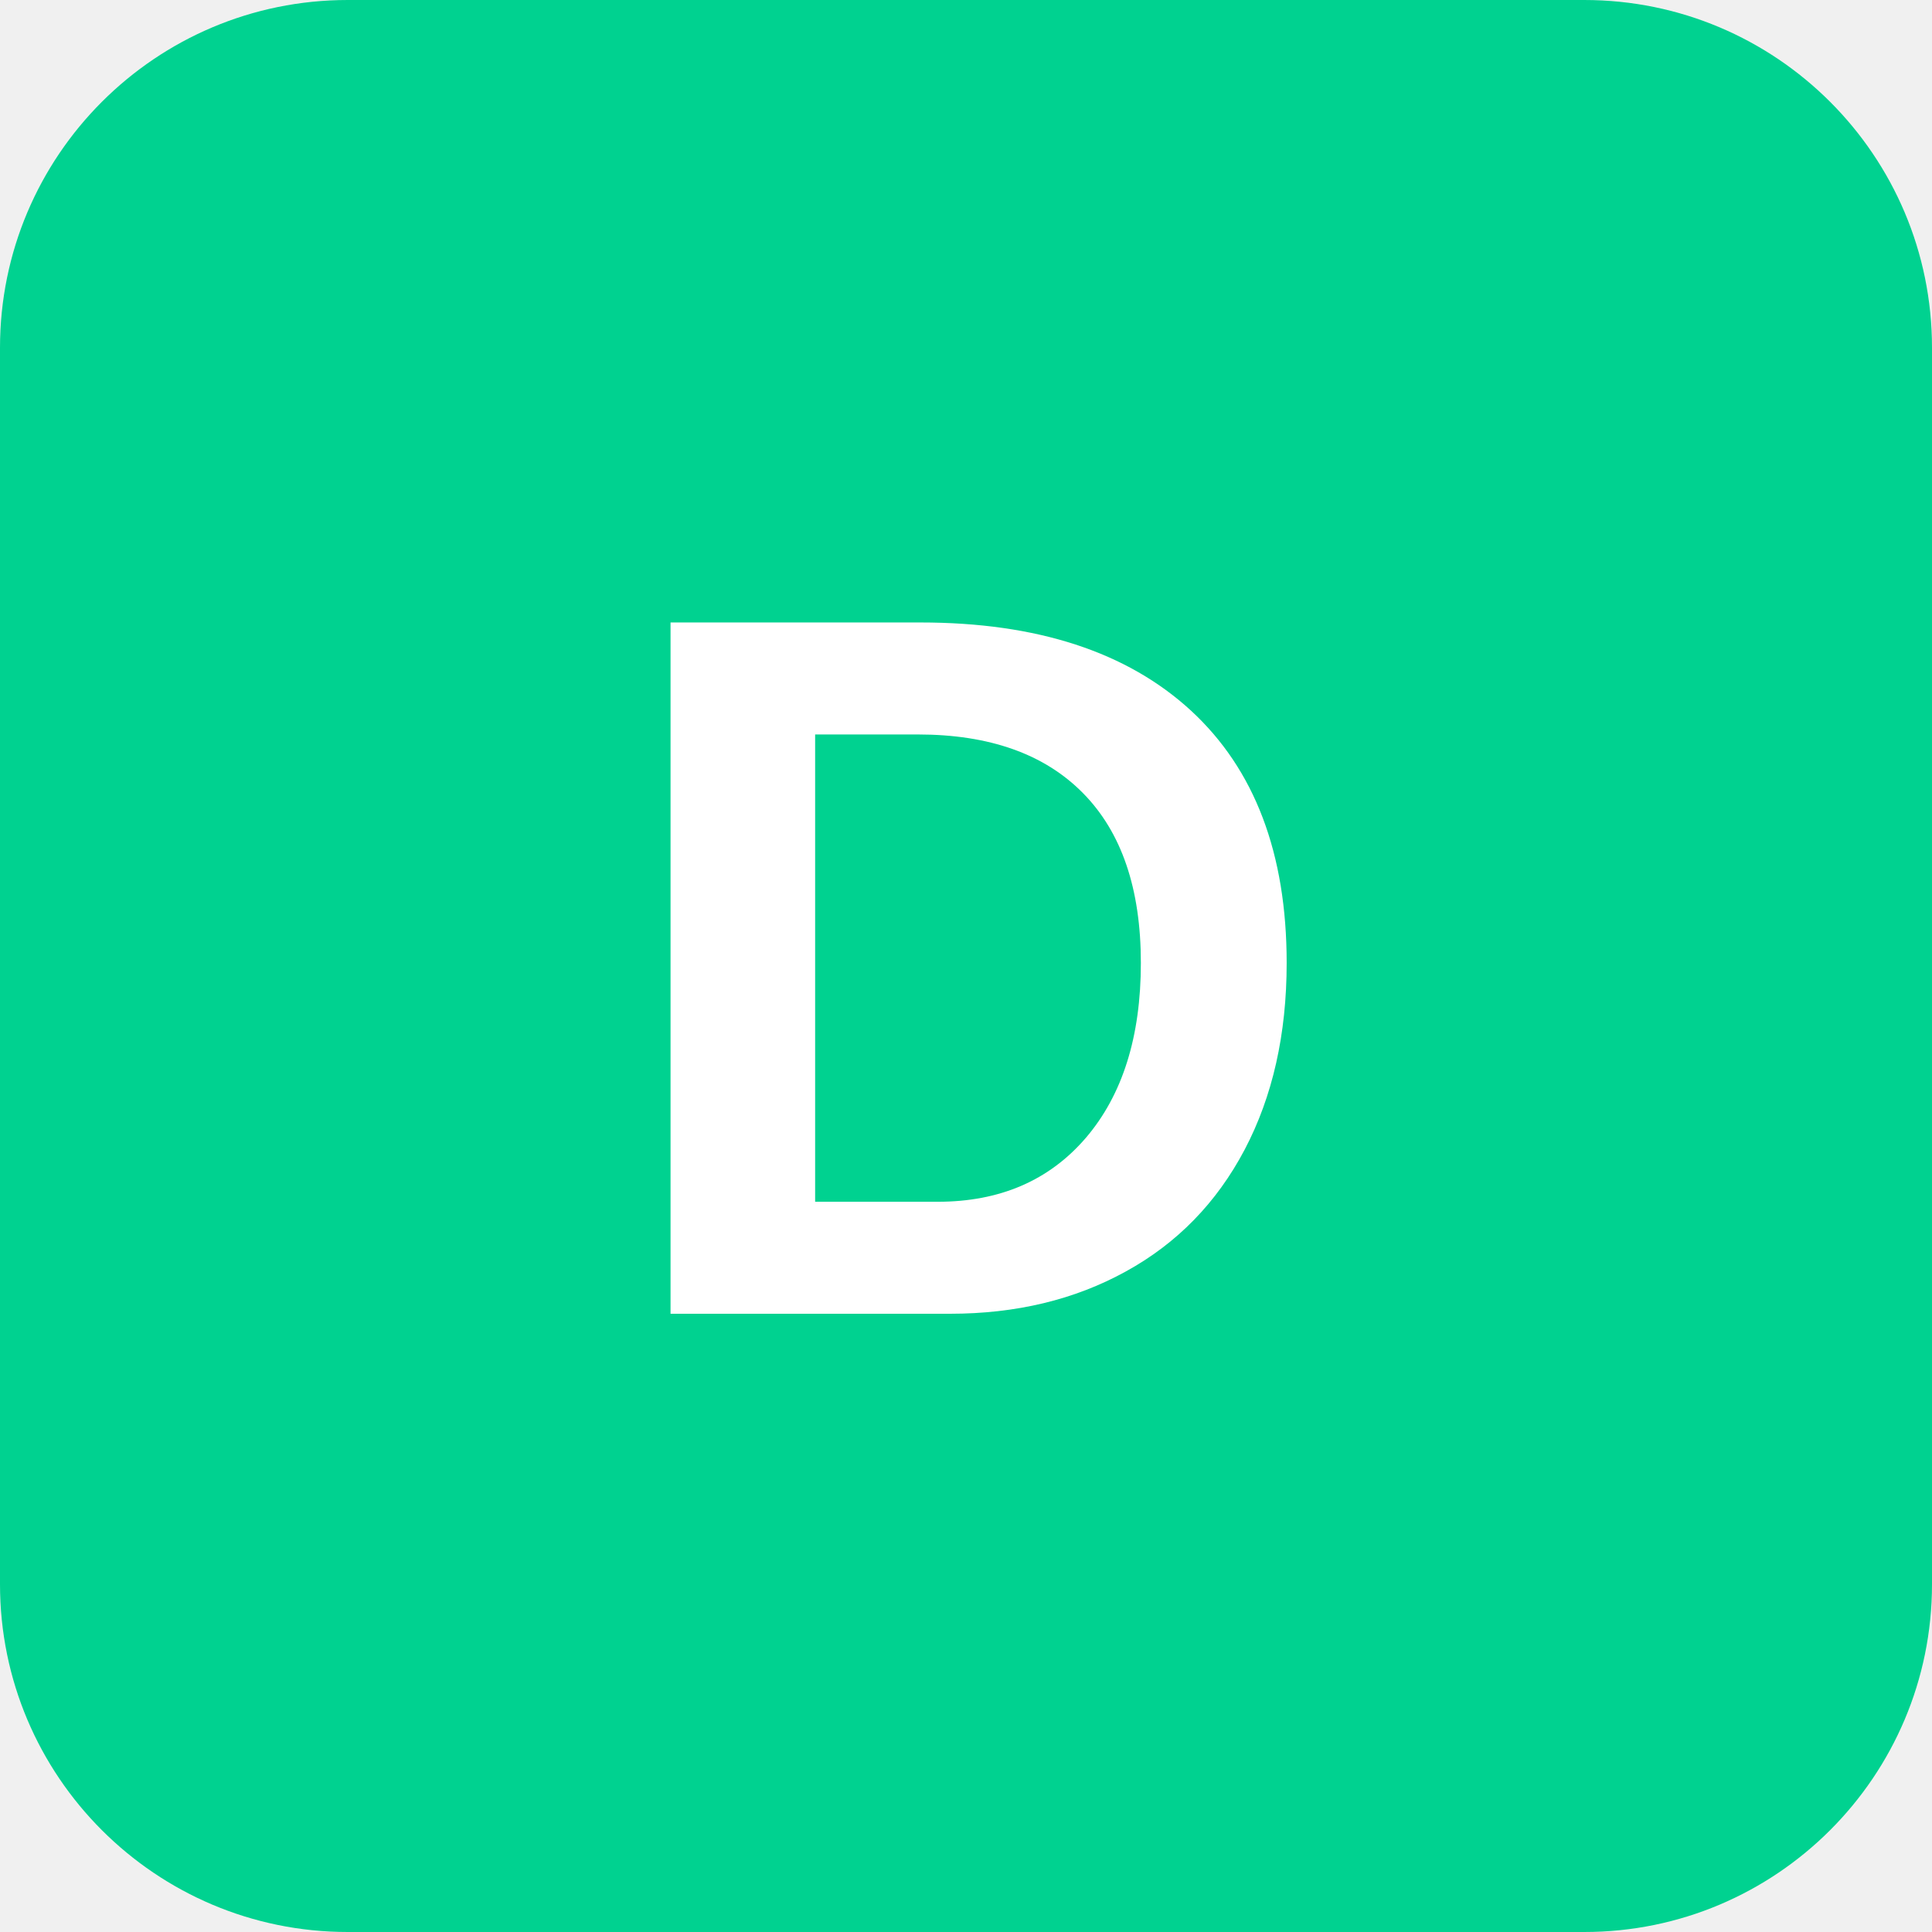
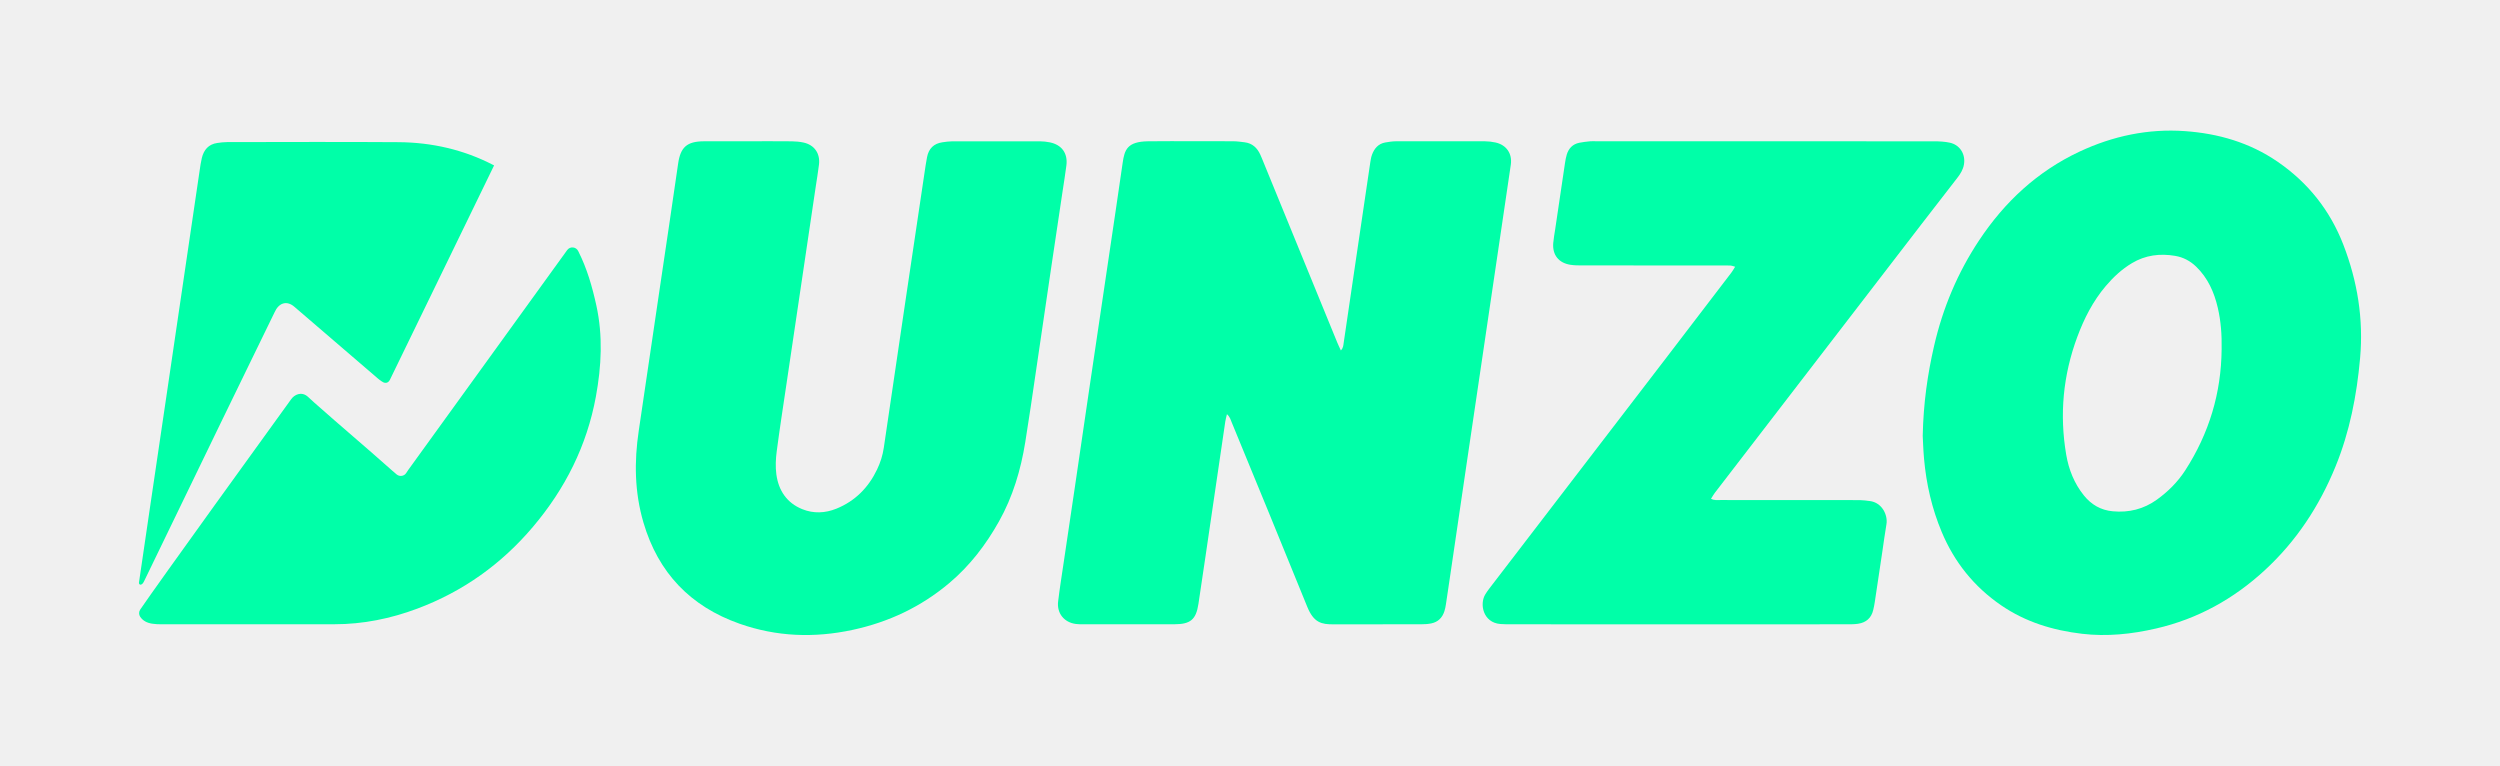
- <svg xmlns="http://www.w3.org/2000/svg" viewBox="0 0 100 100">
-   <rect width="100" height="100" rx="18" fill="#00D290" />
-   <text x="50" y="68" font-family="Arial Black, Arial, sans-serif" font-weight="900" font-size="52" fill="#ffffff" text-anchor="middle">D</text>
+ <svg xmlns="http://www.w3.org/2000/svg" version="1.1" id="Layer_1" x="0px" y="0px" viewBox="0 0 1600 490" style="enable-background:new 0 0 1600 490;" xml:space="preserve">
+   <style type="text/css">
+ 	.st0{fill:#00FFA8;}
+ </style>
+   <g>
+     <path class="st0" d="M785.24,265.09c-0.41,1.79-0.84,3.21-1.05,4.66c-2.7,18.3-5.37,36.6-8.06,54.9   c-3.03,20.61-6.01,41.23-9.13,61.83c-1.52,10.05-5.07,13.02-15.4,13.05c-19.57,0.06-39.14,0.02-58.7,0.01   c-1.49,0-2.99-0.02-4.45-0.22c-7.39-0.98-12.14-6.83-11.26-14.31c0.97-8.23,2.3-16.42,3.51-24.63c2.33-15.77,4.69-31.54,7.02-47.31   c3.22-21.87,6.4-43.75,9.63-65.63c4.03-27.34,8.1-54.67,12.15-82.01c3.02-20.4,6.07-40.79,9-61.21c1.2-8.39,2.94-13.58,16.19-13.8   c9.99-0.16,19.99-0.03,29.99-0.04c8.29,0,16.59-0.05,24.88,0.03c2.32,0.02,4.64,0.37,6.96,0.65c4.92,0.59,8.06,3.52,10.05,7.86   c0.8,1.74,1.5,3.52,2.22,5.29c15.7,38.37,31.39,76.74,47.1,115.11c0.63,1.54,1.38,3.03,2.26,4.96c1.57-1.6,1.58-3.3,1.8-4.82   c2.65-17.87,5.26-35.76,7.89-53.63c3.03-20.61,6.07-41.22,9.13-61.83c0.25-1.68,0.53-3.39,1.11-4.97c1.47-4,4.01-7.03,8.45-7.84   c2.29-0.41,4.62-0.76,6.94-0.77c18.93-0.06,37.86-0.06,56.79,0c2.32,0.01,4.68,0.28,6.94,0.79c6.94,1.57,10.73,7.1,9.72,14.17   c-1.59,11.15-3.28,22.29-4.93,33.44c-3.67,24.82-7.33,49.63-11,74.45c-4.07,27.55-8.16,55.1-12.22,82.65   c-3.6,24.4-7.17,48.8-10.76,73.2c-0.87,5.89-1.72,11.78-2.62,17.66c-0.23,1.47-0.51,2.95-0.96,4.36c-1.32,4.16-4.07,6.95-8.41,7.84   c-2.06,0.42-4.22,0.55-6.33,0.55c-18.72,0.04-37.43-0.02-56.15,0.05c-7.73,0.03-12.72-0.94-16.93-11.32   c-15.88-39.21-32.03-78.31-48.11-117.45C787.69,268.92,787.23,266.78,785.24,265.09z" />
+     <path class="st0" d="M1230.54,278.89c0.45-21.14,3.12-39.39,7.27-57.48c5.58-24.3,15.07-46.89,28.87-67.67   c16.35-24.62,37.31-44.09,64.2-56.7c21.36-10.02,43.95-14.8,67.53-13.12c21.28,1.52,41.34,7.29,59.24,19.57   c19.55,13.42,33.61,31.17,42.11,53.17c9,23.32,12.94,47.46,10.7,72.55c-2.13,23.86-6.66,47.15-15.74,69.38   c-10.35,25.34-25.11,47.81-45.3,66.39c-19.9,18.33-42.9,31.12-69.47,37.25c-15.68,3.62-31.45,5.28-47.47,3.39   c-18.6-2.2-36.12-7.5-51.79-18.25c-17.35-11.91-29.91-27.62-37.99-46.9c-6.29-15-9.89-30.73-11.32-46.93   C1230.87,287.81,1230.71,282.06,1230.54,278.89z M1421.84,223.4c0.18-8.98-0.45-17.89-2.5-26.62c-2.32-9.86-6.34-18.92-13.81-26.13   c-3.79-3.65-8.23-6.01-13.4-6.89c-9.75-1.66-19.06-0.51-27.68,4.65c-6.46,3.86-11.89,8.91-16.73,14.62   c-8.23,9.68-13.88,20.8-18.28,32.65c-9.08,24.48-11.44,49.59-7.07,75.29c1.62,9.55,5.14,18.41,11.28,26.06   c4.74,5.91,10.81,9.47,18.45,10.19c10.36,0.98,19.84-1.35,28.33-7.46c7.14-5.15,13.3-11.29,18.09-18.68   C1413.79,277.44,1421.63,251.55,1421.84,223.4z" />
+     <path class="st0" d="M479.27,90.4c9.14,0,18.29-0.06,27.43,0.04c2.53,0.03,5.11,0.25,7.57,0.79c6.94,1.51,10.74,6.97,9.88,14.11   c-0.59,4.85-1.42,9.67-2.14,14.51c-6.2,41.84-12.41,83.68-18.61,125.52c-2.15,14.51-4.41,29-6.31,43.54   c-0.63,4.81-0.86,9.83-0.23,14.61c1.38,10.38,6.7,18.38,16.67,22.38c7.16,2.87,14.6,2.55,21.76-0.35   c11.98-4.86,20.48-13.47,26.02-25.04c2.12-4.42,3.6-9.04,4.32-13.95c4.53-31.13,9.16-62.24,13.77-93.36   c4.08-27.54,8.19-55.08,12.29-82.62c0.5-3.36,0.97-6.73,1.63-10.06c1.05-5.38,4.27-8.66,9.78-9.45c2.09-0.3,4.21-0.62,6.32-0.63   c18.71-0.05,37.43-0.05,56.14,0c2.11,0.01,4.25,0.24,6.31,0.66c7.67,1.56,11.6,6.98,10.62,14.78c-0.72,5.69-1.67,11.36-2.51,17.03   c-2.38,15.98-4.79,31.95-7.15,47.93c-3.26,22.08-6.47,44.17-9.74,66.24c-2.27,15.35-4.45,30.71-6.94,46.02   c-2.88,17.74-7.94,34.8-16.79,50.58c-8.39,14.96-18.66,28.4-31.85,39.5c-18.1,15.24-38.77,24.99-61.91,29.96   c-24.52,5.26-48.68,4.36-72.28-3.96c-31.4-11.06-52.07-32.56-61.52-64.78c-5.69-19.41-5.96-38.94-3-58.73   c4.65-31.11,9.19-62.24,13.78-93.36c3.82-25.86,7.71-51.72,11.42-77.59c1.51-10.5,5.6-14.25,16.55-14.3   C460.13,90.37,469.7,90.4,479.27,90.4z" />
+     <path class="st0" d="M1110.49,170.72c-1.21-0.34-1.98-0.71-2.77-0.75c-1.91-0.11-3.83-0.08-5.74-0.08   c-29.78,0-59.55,0.01-89.33-0.02c-2.54,0-5.13-0.01-7.63-0.41c-7.53-1.21-11.55-6.34-10.95-13.89c0.24-2.96,0.81-5.89,1.25-8.84   c2.08-14.09,4.15-28.18,6.26-42.27c0.28-1.89,0.61-3.79,1.17-5.61c1.23-3.94,3.82-6.61,7.94-7.47c2.28-0.47,4.61-0.72,6.92-0.95   c1.26-0.13,2.55-0.03,3.83-0.03c72.1,0,144.2-0.01,216.3,0.04c3.38,0,6.83,0.17,10.11,0.87c6.52,1.41,10.21,7.39,9.08,13.96   c-0.56,3.26-2.2,5.93-4.18,8.48c-7.69,9.91-15.38,19.82-23.03,29.76c-33.58,43.64-67.14,87.29-100.72,130.94   c-10.5,13.65-21.01,27.29-31.5,40.95c-0.85,1.11-1.52,2.35-2.46,3.82c2.23,1.13,4.14,0.8,5.96,0.8   c22.33,0.02,44.66,0.02,66.99,0.02c7.44,0,14.89-0.04,22.33,0.03c2.11,0.02,4.21,0.34,6.31,0.59c7.9,0.94,11.7,9.02,10.69,14.88   c-1.01,5.86-1.77,11.77-2.65,17.66c-1.6,10.72-3.19,21.45-4.82,32.17c-0.25,1.68-0.59,3.35-0.98,5c-1.2,5.14-4.54,8.06-9.66,8.83   c-2.3,0.35-4.66,0.35-6.99,0.35c-29.35,0.02-58.7,0.01-88.05,0.01c-42.32,0-84.65,0-126.97-0.01c-2.34,0-4.68-0.01-7.01-0.19   c-10.98-0.88-13.47-12.76-9.56-19.04c0.79-1.26,1.63-2.49,2.54-3.67c37.77-49.26,75.56-98.52,113.33-147.78   c13.84-18.05,27.64-36.13,41.44-54.21C1108.83,173.53,1109.51,172.26,1110.49,170.72z" />
+     <path class="st0" d="M89.74,390.12c11.03-16.26,82.87-115.68,96.7-134.75c1.97-2.72,6.46-5.1,10.55-1.5   c0.2,0.18,3.82,3.5,4.01,3.67c18.45,16.36,31.8,27.47,50.23,43.85c0.86,0.76,1.73,1.5,2.62,2.24c1.88,1.56,4.7,1.19,6.07-0.82   c0.5-0.73,0.94-1.47,1.44-2.16c15.1-20.82,30.15-41.68,45.21-62.53c18.8-26.02,37.59-52.04,56.41-78.04l0.03-0.04   c1.85-2.55,5.72-2.15,7.07,0.69c0.06,0.12,0.11,0.24,0.17,0.36c5.49,10.9,8.81,22.54,11.41,34.4c4.26,19.42,3.28,38.81-0.28,58.25   c-5.78,31.53-19.67,59.08-40.26,83.41c-20.18,23.86-44.88,41.48-74.14,52.41c-17.02,6.36-34.68,9.97-52.98,9.96   c-36.99-0.02-73.98,0.03-110.97,0.02c-1.91,0-3.83-0.09-5.71-0.39c-3.29-0.51-5.92-1.9-7.6-4.42   C88.78,393.34,88.79,391.51,89.74,390.12z" />
+     <path class="st0" d="M249.45,243.24c-0.39,0.7-2,3.17-5.24,0.78c-1.74-1.29-1.13-0.73-2.53-1.92c-18.57-15.9-34.45-29.58-53-45.52   c-5.24-4.73-10.36-2.56-12.91,3.2c-12.05,24.86-22.27,45.61-34.3,70.48c-16.38,33.86-32.77,67.72-49.18,101.57   c-1.5,3.42-3.57,2.56-3.35,1l0,0c2.39-16.4,4.8-32.8,7.22-49.19c3.63-24.6,7.26-49.19,10.89-73.79   c3.63-24.6,7.24-49.19,10.86-73.79c3.28-22.28,6.55-44.57,9.85-66.85c0.4-2.73,0.77-5.48,1.43-8.16c1.28-5.17,4.27-8.74,9.83-9.54   c2.09-0.3,4.21-0.57,6.32-0.57c36.57-0.03,73.13-0.21,109.7,0.05c21.33,0.15,41.73,4.78,60.78,14.67c0.13,0.07,0.26,0.14,0.39,0.21   C315.02,108.49,272.18,196.33,249.45,243.24z" />
+   </g>
</svg>
